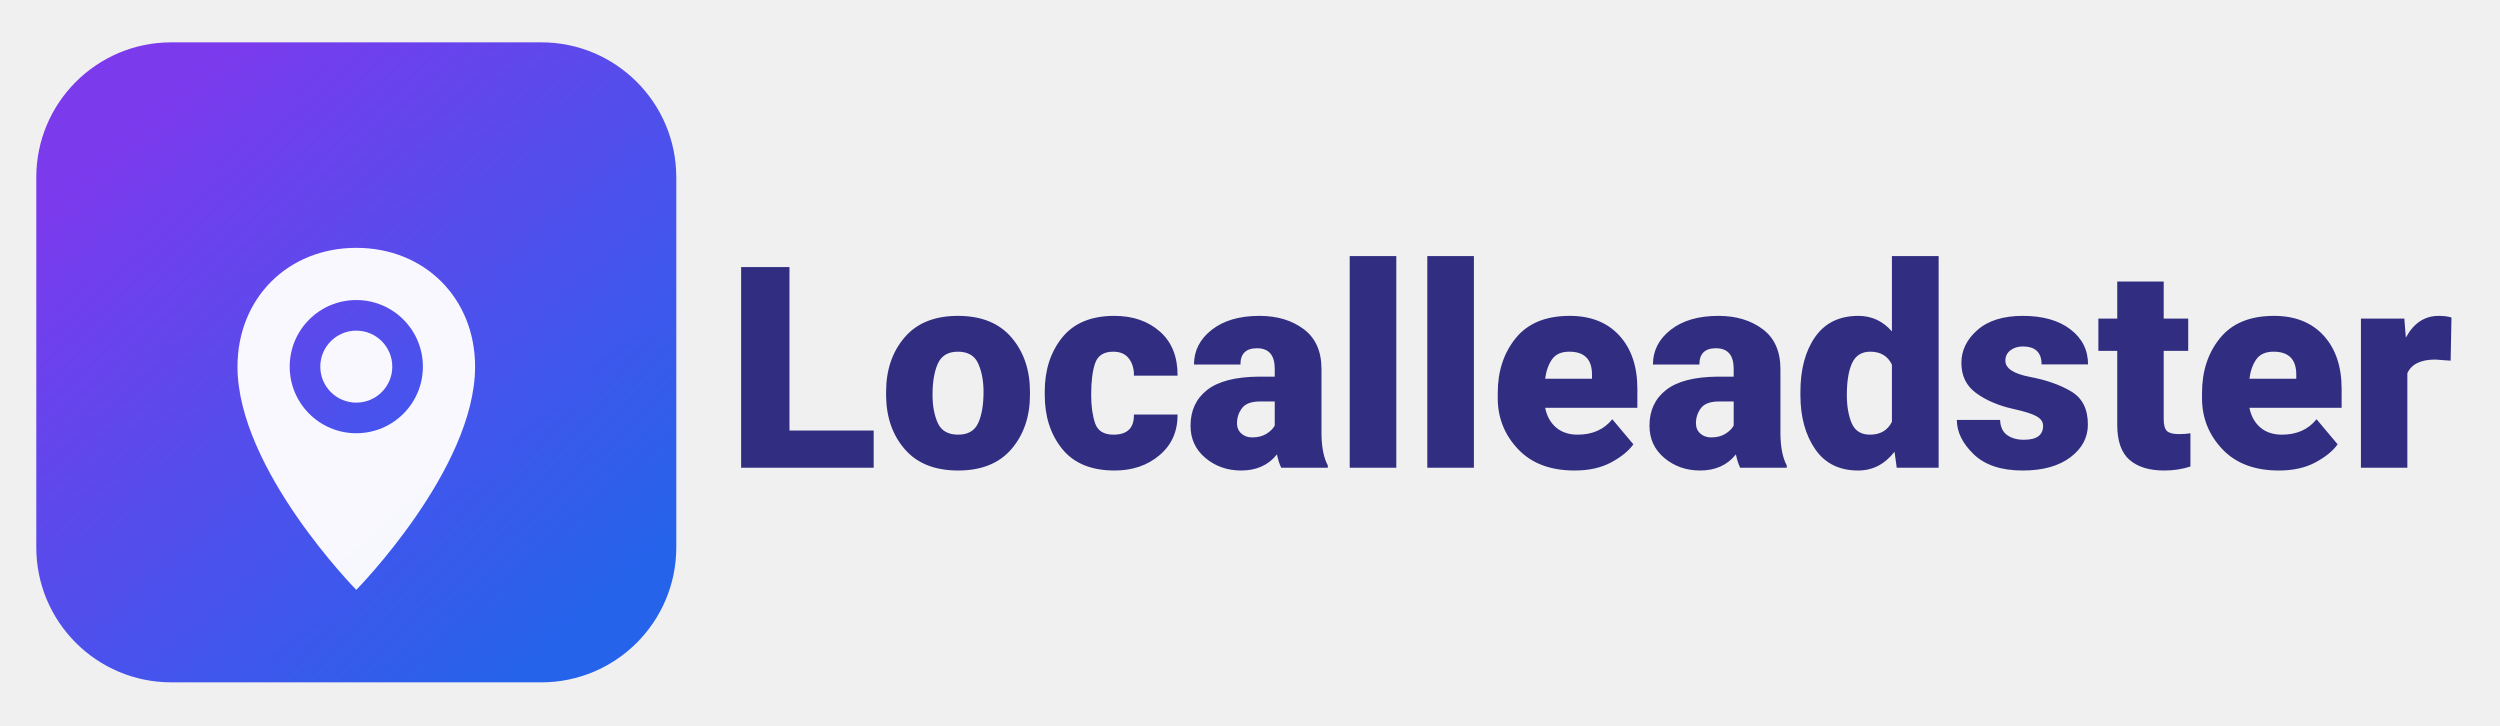
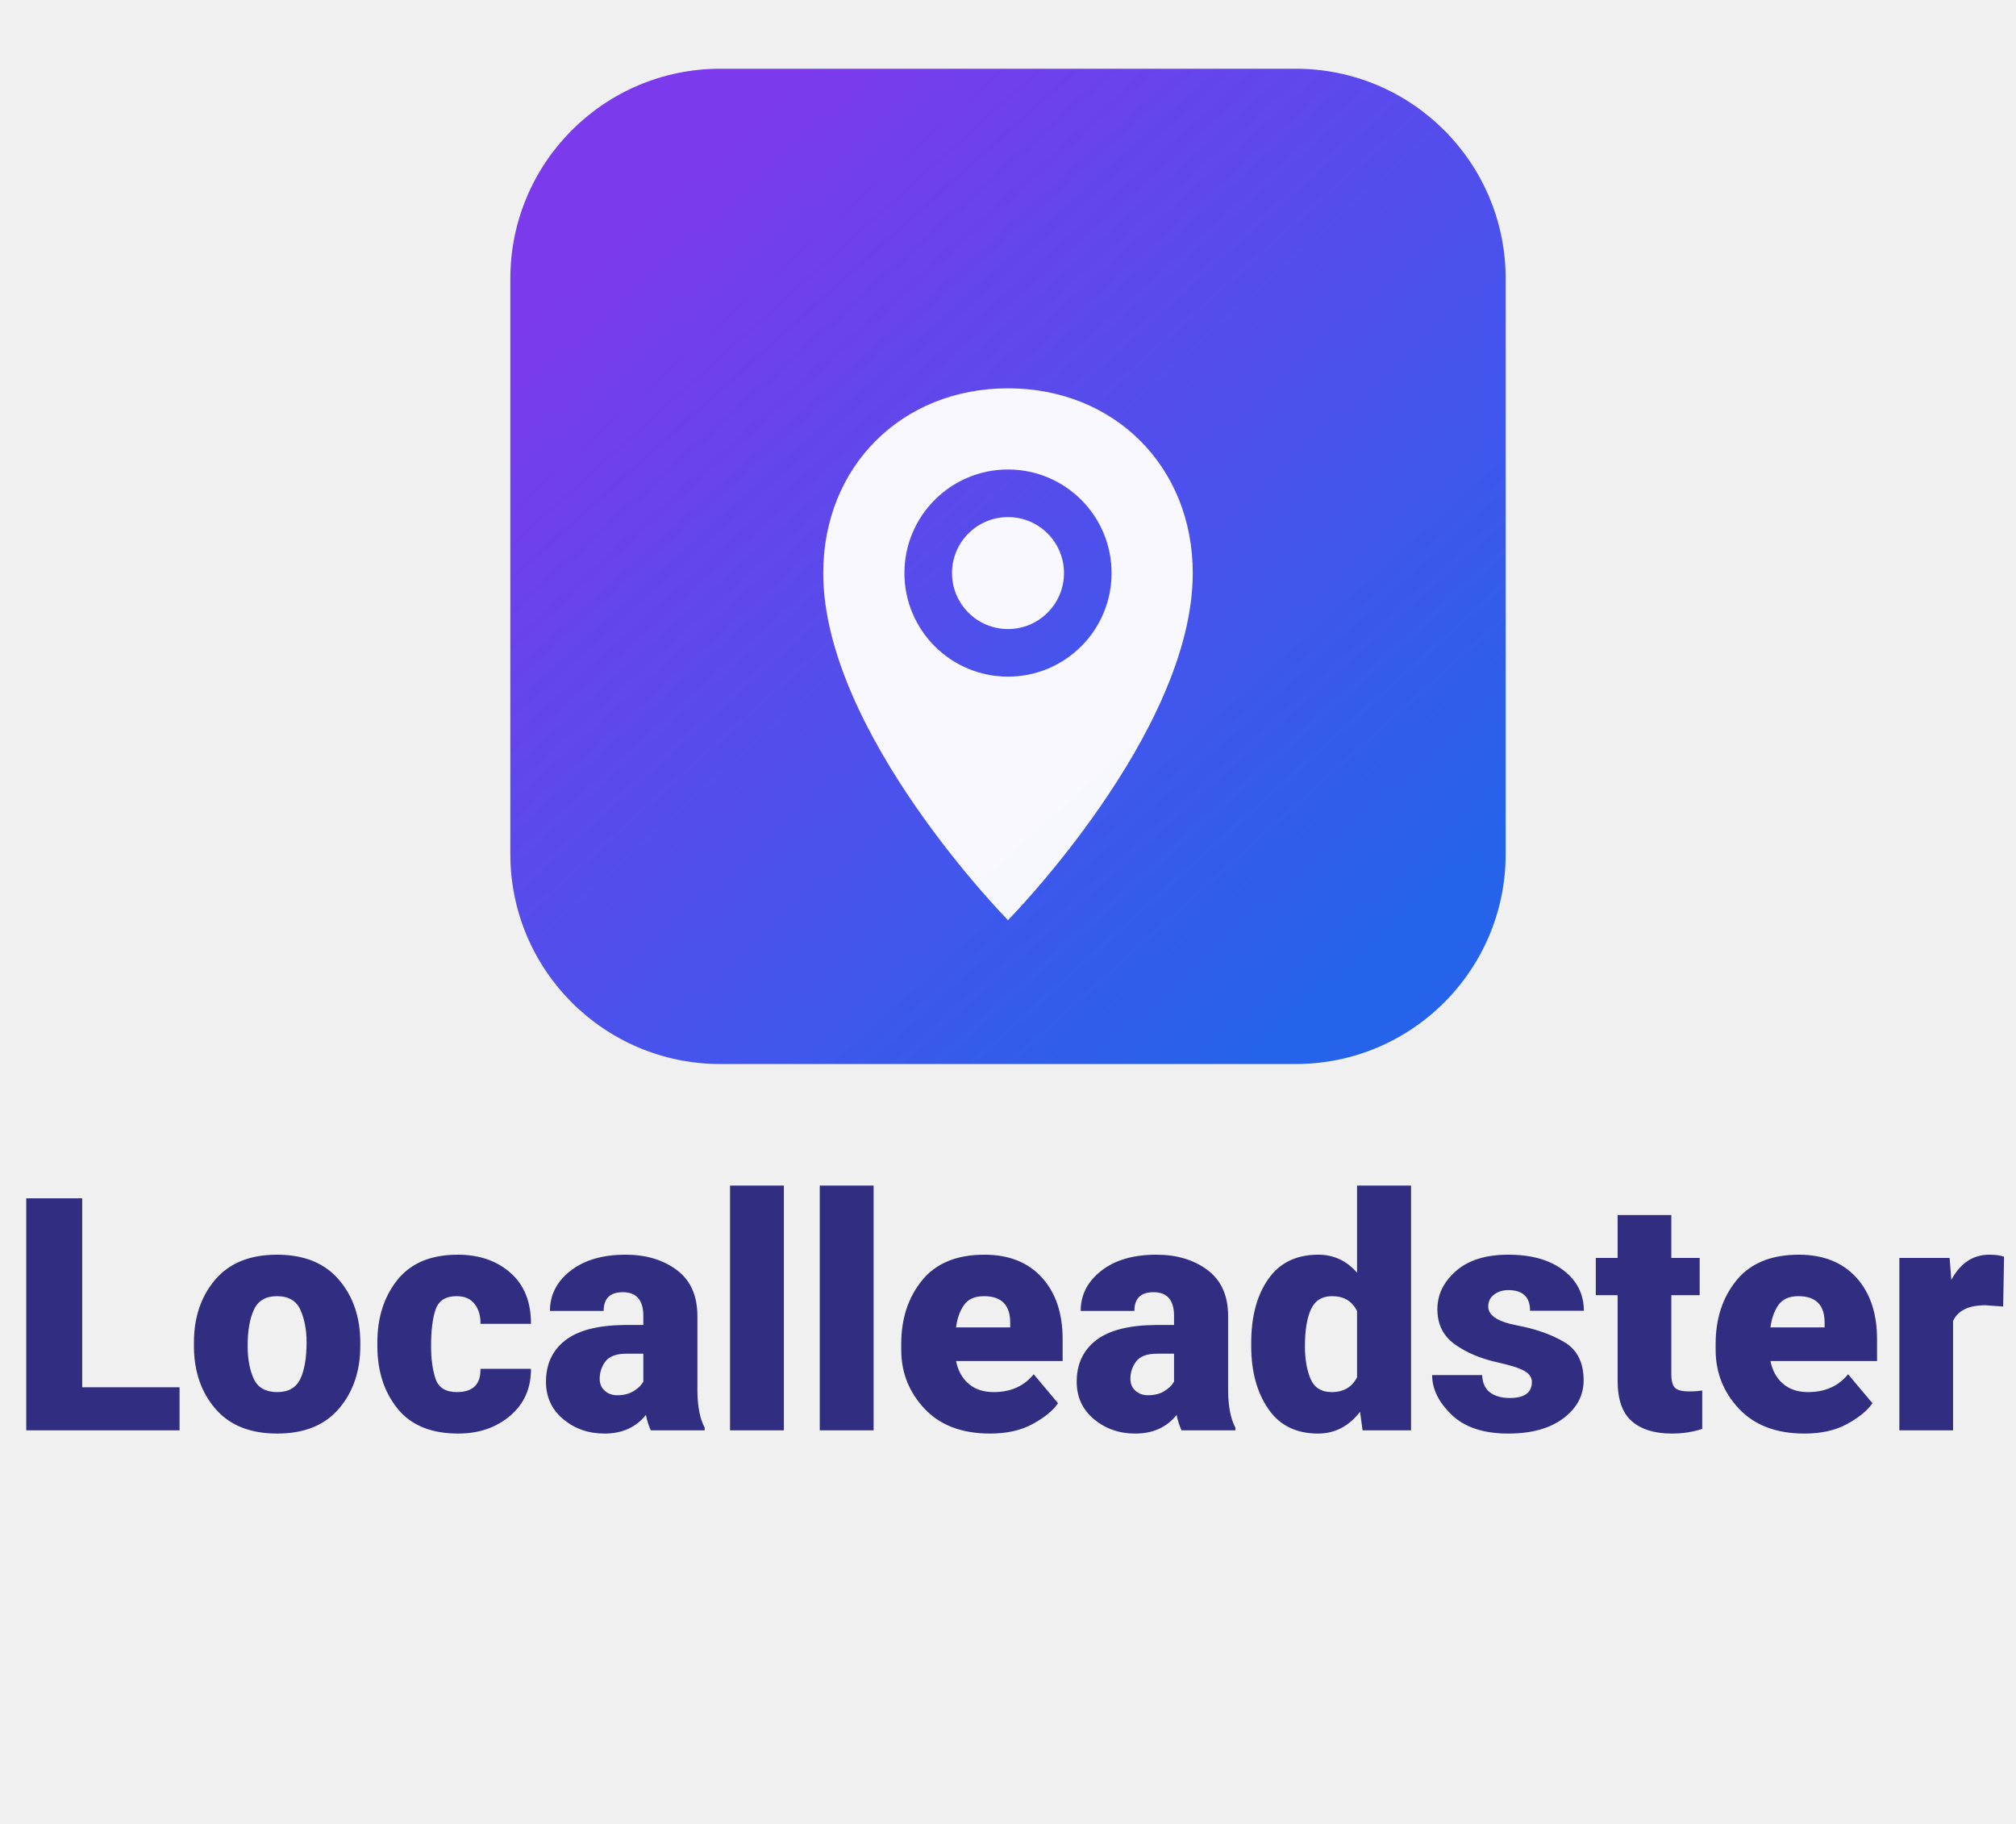
- <svg xmlns="http://www.w3.org/2000/svg" width="1240" height="360" viewBox="0 0 1240 360" role="img" aria-label="Localleadster logo">
+ <svg xmlns="http://www.w3.org/2000/svg" width="420" height="380" viewBox="0 0 420 380" role="img" aria-label="Localleadster">
  <defs>
-     <linearGradient id="gMark" x1="80" y1="60" x2="440" y2="460" gradientUnits="userSpaceOnUse">
+     <linearGradient id="gMarkPortal" x1="80" y1="60" x2="440" y2="460" gradientUnits="userSpaceOnUse">
      <stop offset="0" stop-color="#7c3aed" />
      <stop offset="1" stop-color="#2563eb" />
    </linearGradient>
-     <clipPath id="softSq">
+     <clipPath id="softSqPortal">
      <rect width="512" height="512" rx="108" ry="108" />
    </clipPath>
  </defs>
-   <g transform="translate(18, 21) scale(0.62)">
-     <rect width="512" height="512" rx="108" ry="108" fill="url(#gMark)" />
-     <g clip-path="url(#softSq)">
+   <g transform="translate(210, 118) scale(0.405) translate(-256, -256)">
+     <rect width="512" height="512" rx="108" ry="108" fill="url(#gMarkPortal)" />
+     <g clip-path="url(#softSqPortal)">
      <g transform="translate(256, 258) scale(0.72) translate(-256, -258)">
        <path d="M256 128c-76 0-132 56-132 132 0 114 132 248 132 248s132-134 132-248c0-76-56-132-132-132Z" fill="#ffffff" fill-opacity="0.96" />
-         <circle cx="256" cy="260" r="74" fill="url(#gMark)" />
+         <circle cx="256" cy="260" r="74" fill="url(#gMarkPortal)" />
        <circle cx="256" cy="260" r="40" fill="#ffffff" fill-opacity="0.96" />
      </g>
    </g>
  </g>
-   <text x="360" y="232" font-family="ui-sans-serif, system-ui, -apple-system, Segoe UI, Roboto, Helvetica, Arial" font-size="140" font-weight="800" fill="#312e81">
+   <text text-anchor="middle" x="210" y="298" font-family="ui-sans-serif, system-ui, -apple-system, Segoe UI, Roboto, Helvetica, Arial" font-size="68" font-weight="800" fill="#312e81">
    Localleadster
  </text>
</svg>
